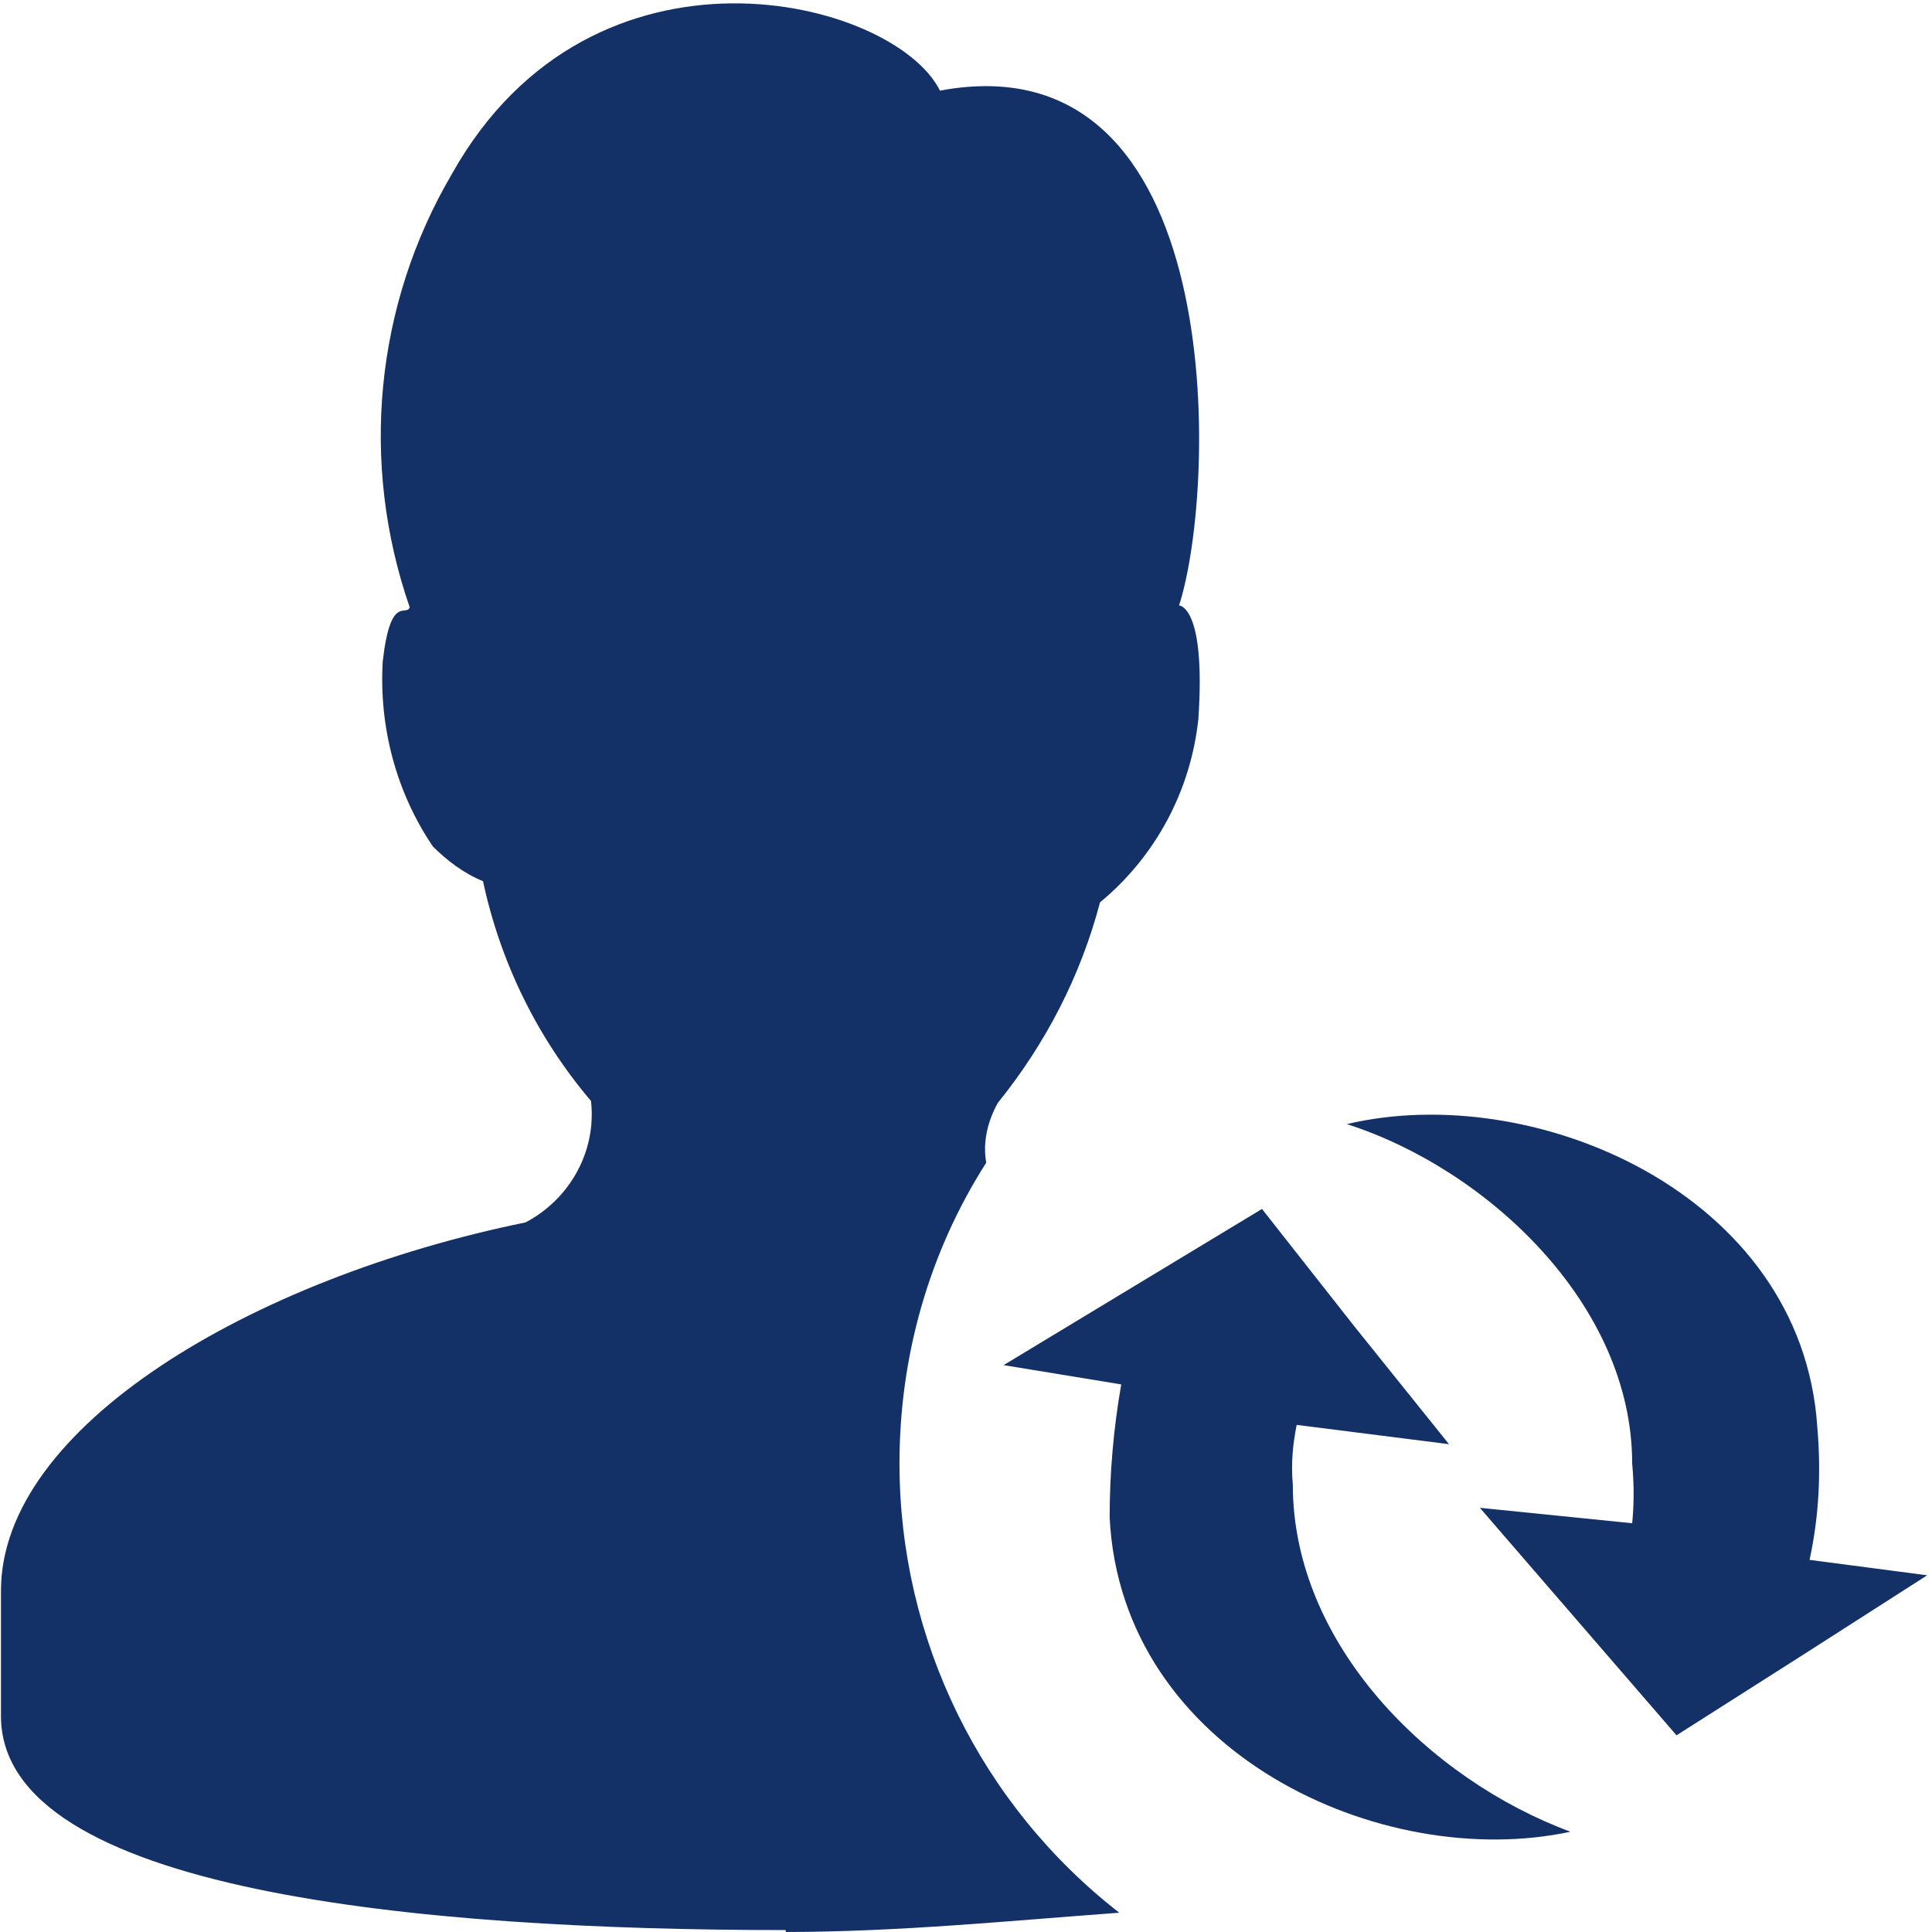
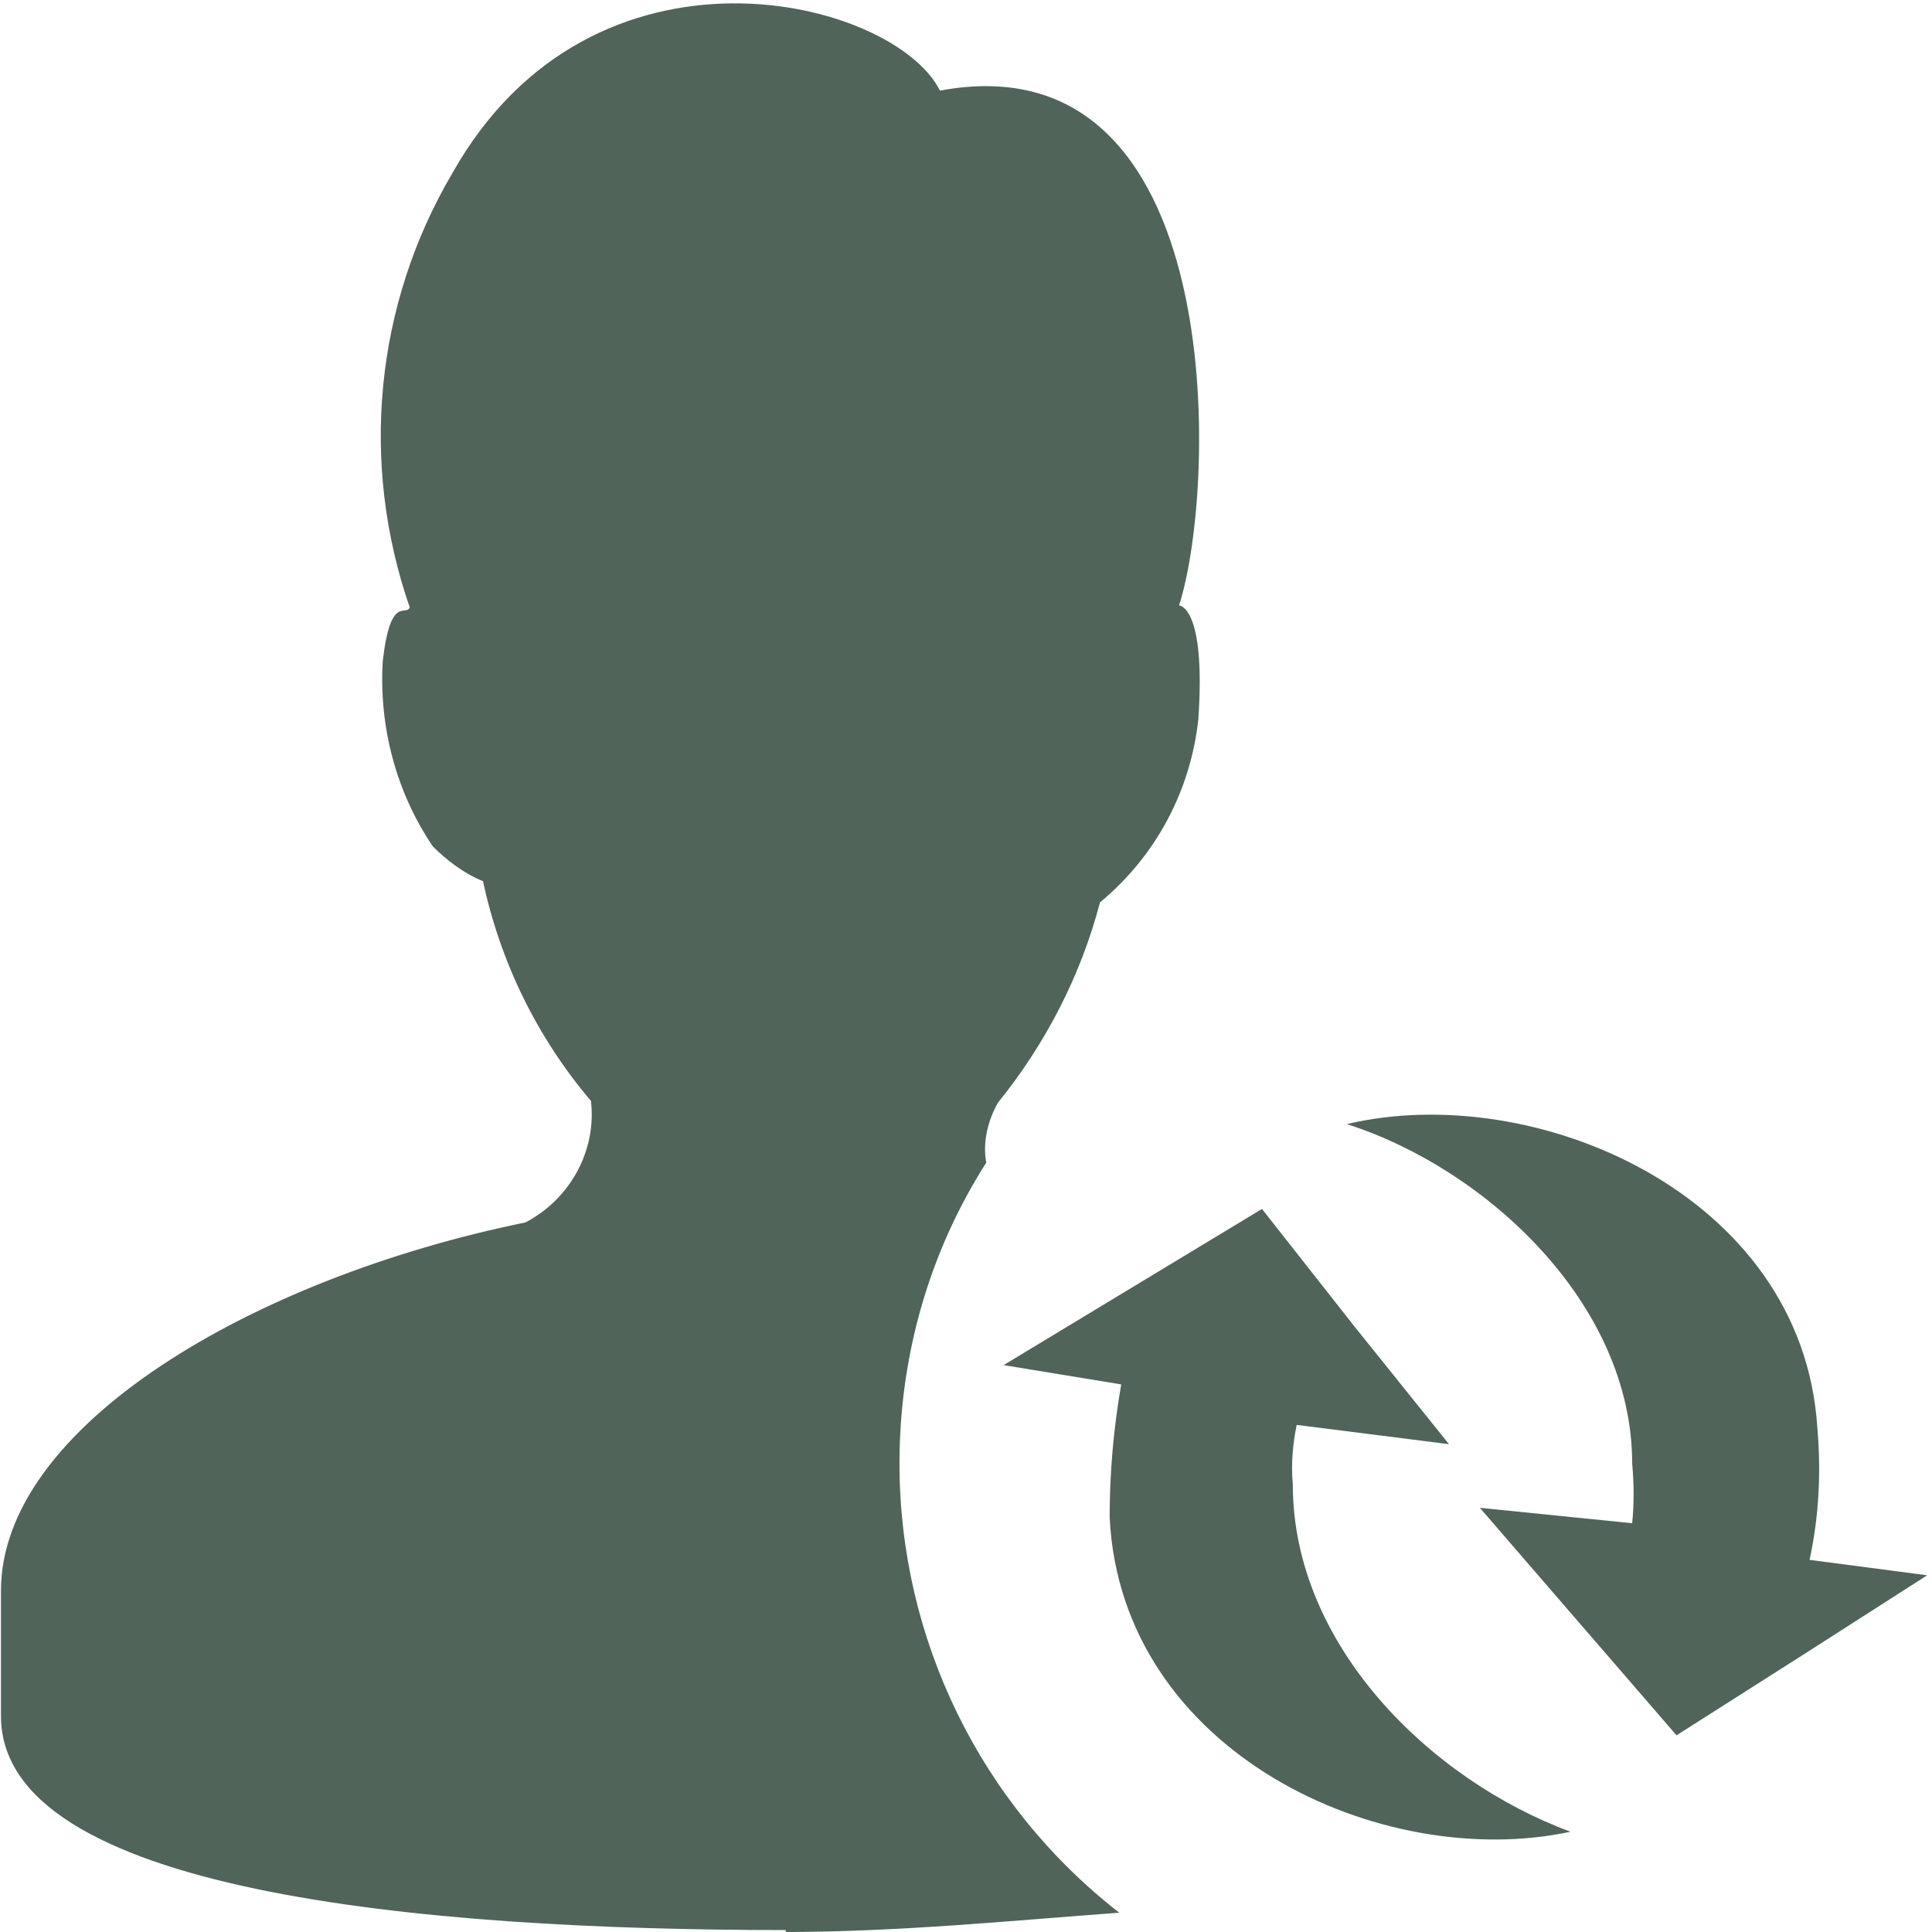
- <svg xmlns="http://www.w3.org/2000/svg" t="1721626990369" class="icon" viewBox="0 0 1024 1024" version="1.1" p-id="3106" width="200" height="200">
-   <path d="M416.448 1022.978c-194.172 0-415.936-20.439-415.936-113.437v-66.427C0.512 756.248 133.366 677.557 278.484 647.92c23.505-12.263 37.812-37.812 34.747-64.383-28.615-33.725-48.032-73.581-57.23-116.503-10.22-4.088-19.417-11.242-26.571-18.395-19.417-28.615-28.615-63.361-26.571-98.108 4.088-35.768 12.263-23.505 14.307-28.615C190.596 245.269 198.771 161.469 239.65 91.976 314.253-40.878 473.678-1.022 498.205 48.032c153.293-28.615 147.162 209.501 126.723 272.862 0 0 14.307 0 10.22 60.295-4.088 37.812-22.483 72.559-52.12 97.086-10.22 38.834-28.615 74.603-54.164 106.283-5.11 9.198-8.176 20.439-6.132 31.681-30.659 48.032-45.988 103.218-45.988 159.425 0 92.998 42.922 180.886 116.503 238.116-56.208 4.088-116.503 10.22-177.82 10.22h1.022z m0 0" fill="#143167" p-id="3107" />
-   <path d="M588.137 804.279c0-23.505 2.044-47.01 6.132-70.515l-62.339-10.22 136.942-82.778 49.054 62.339 50.076 62.339-80.735-10.22c-2.044 10.22-3.066 20.439-2.044 31.681 0 84.822 72.559 156.359 147.162 183.952-100.152 21.461-238.116-41.9-244.248-166.579zM956.041 876.838L888.592 919.76l-52.12-60.295-52.12-60.295 80.735 8.176c1.022-10.22 1.022-20.439 0-31.681 0-84.822-77.669-156.359-151.25-179.864C812.967 572.295 955.019 632.591 963.195 756.248c2.044 23.505 1.022 47.01-4.088 70.515l62.339 8.176-65.405 41.9z" fill="#143167" p-id="3108" />
+ <svg xmlns="http://www.w3.org/2000/svg" t="1722944670759" class="icon" viewBox="0 0 1024 1024" version="1.1" p-id="5587" width="200" height="200">
+   <path d="M416.448 1022.976c-194.172 0-415.935-20.44-415.935-113.437v-66.427c0-86.866 132.854-165.557 277.971-195.194 23.505-12.263 37.812-37.812 34.747-64.383-28.615-33.725-48.032-73.58-57.23-116.503-10.22-4.088-19.417-11.242-26.57-18.395-19.418-28.615-28.616-63.362-26.572-98.108 4.088-35.769 12.264-23.505 14.308-28.615-26.571-76.647-18.396-160.447 22.483-229.94C314.253-40.878 473.678-1.022 498.205 48.032c153.293-28.615 147.161 209.5 126.722 272.861 0 0 14.308 0 10.22 60.296-4.088 37.812-22.483 72.559-52.12 97.085-10.22 38.835-28.615 74.603-54.164 106.284-5.11 9.197-8.175 20.439-6.131 31.68-30.66 48.032-45.988 103.218-45.988 159.426 0 92.998 42.922 180.886 116.503 238.115-56.208 4.088-116.503 10.22-177.82 10.22h1.021z m0 0" p-id="5588" fill="#50645a" />
+   <path d="M588.137 804.278c0-23.506 2.044-47.01 6.131-70.516l-62.339-10.22 136.942-82.778 49.054 62.34 50.076 62.34-80.735-10.22c-2.043 10.22-3.065 20.439-2.043 31.68 0 84.823 72.558 156.36 147.161 183.952-100.151 21.461-238.116-41.9-244.247-166.579z m367.903 72.558l-67.45 42.922-52.119-60.295-52.12-60.295 80.735 8.175c1.022-10.22 1.022-20.439 0-31.68 0-84.823-77.669-156.36-151.25-179.865 99.13-23.505 241.182 36.79 249.358 160.448 2.044 23.504 1.022 47.01-4.088 70.514l62.34 8.176-65.406 41.9z" p-id="5589" fill="#50645a" />
</svg>
